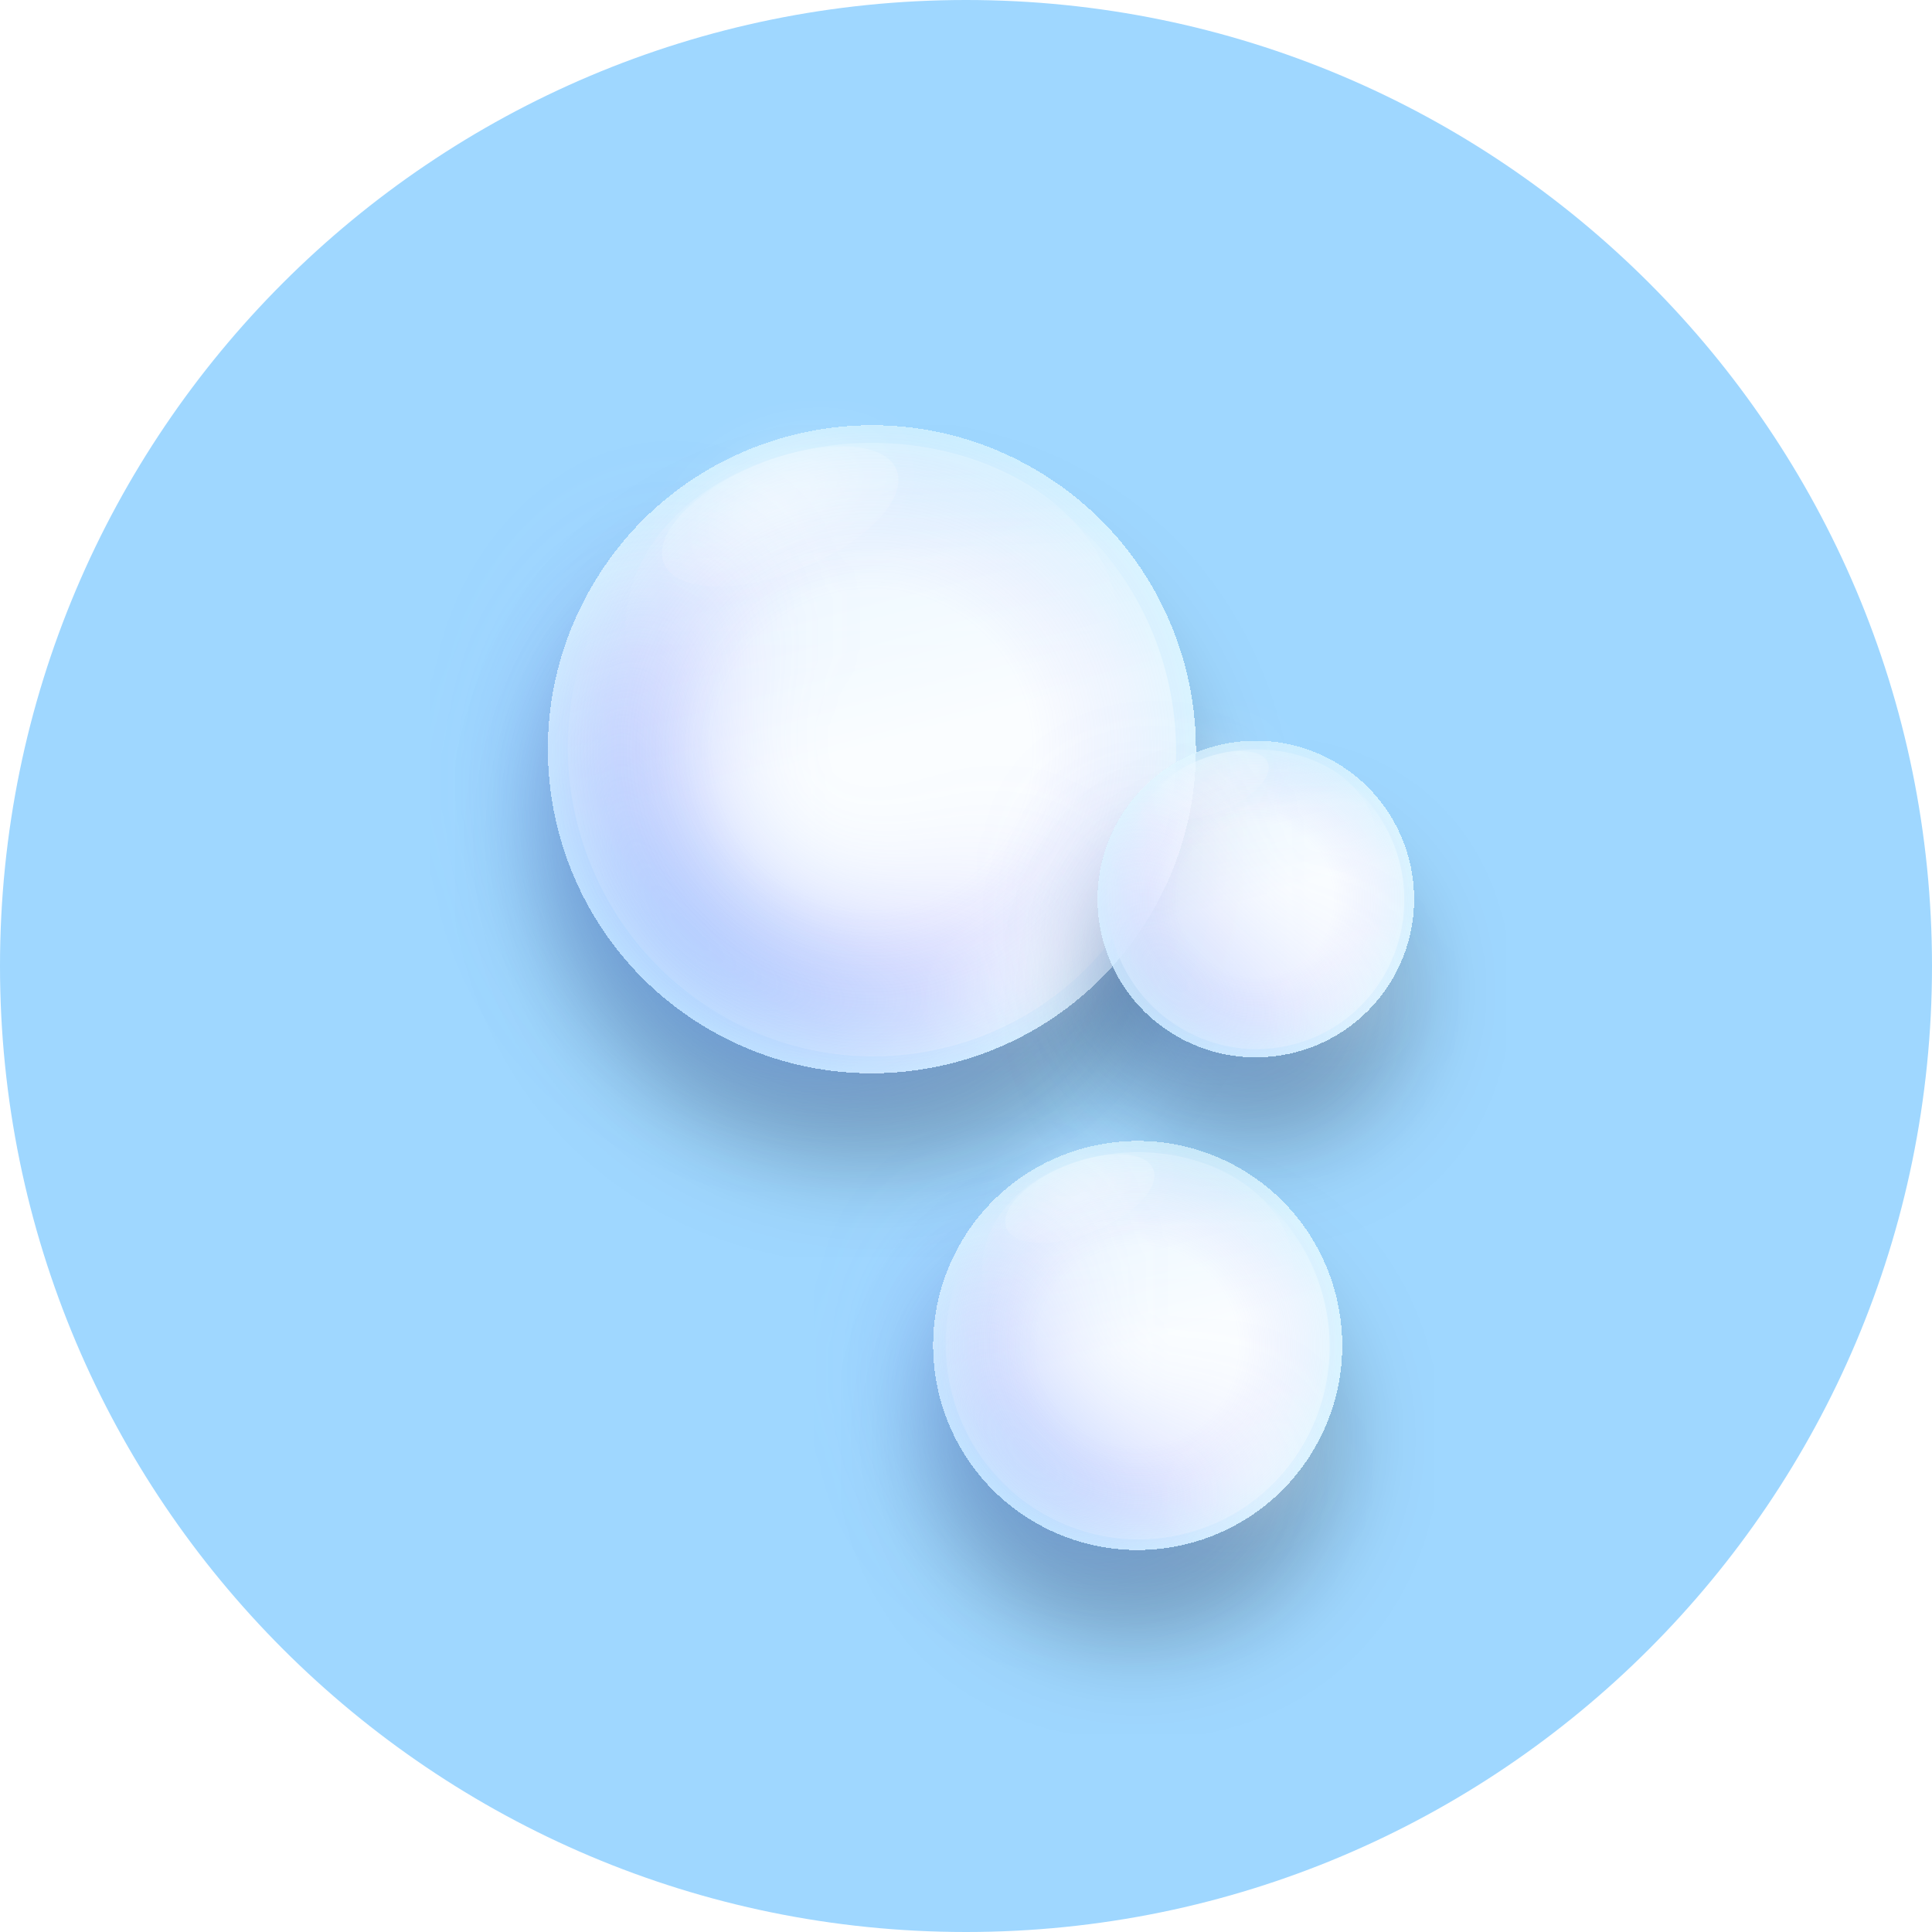
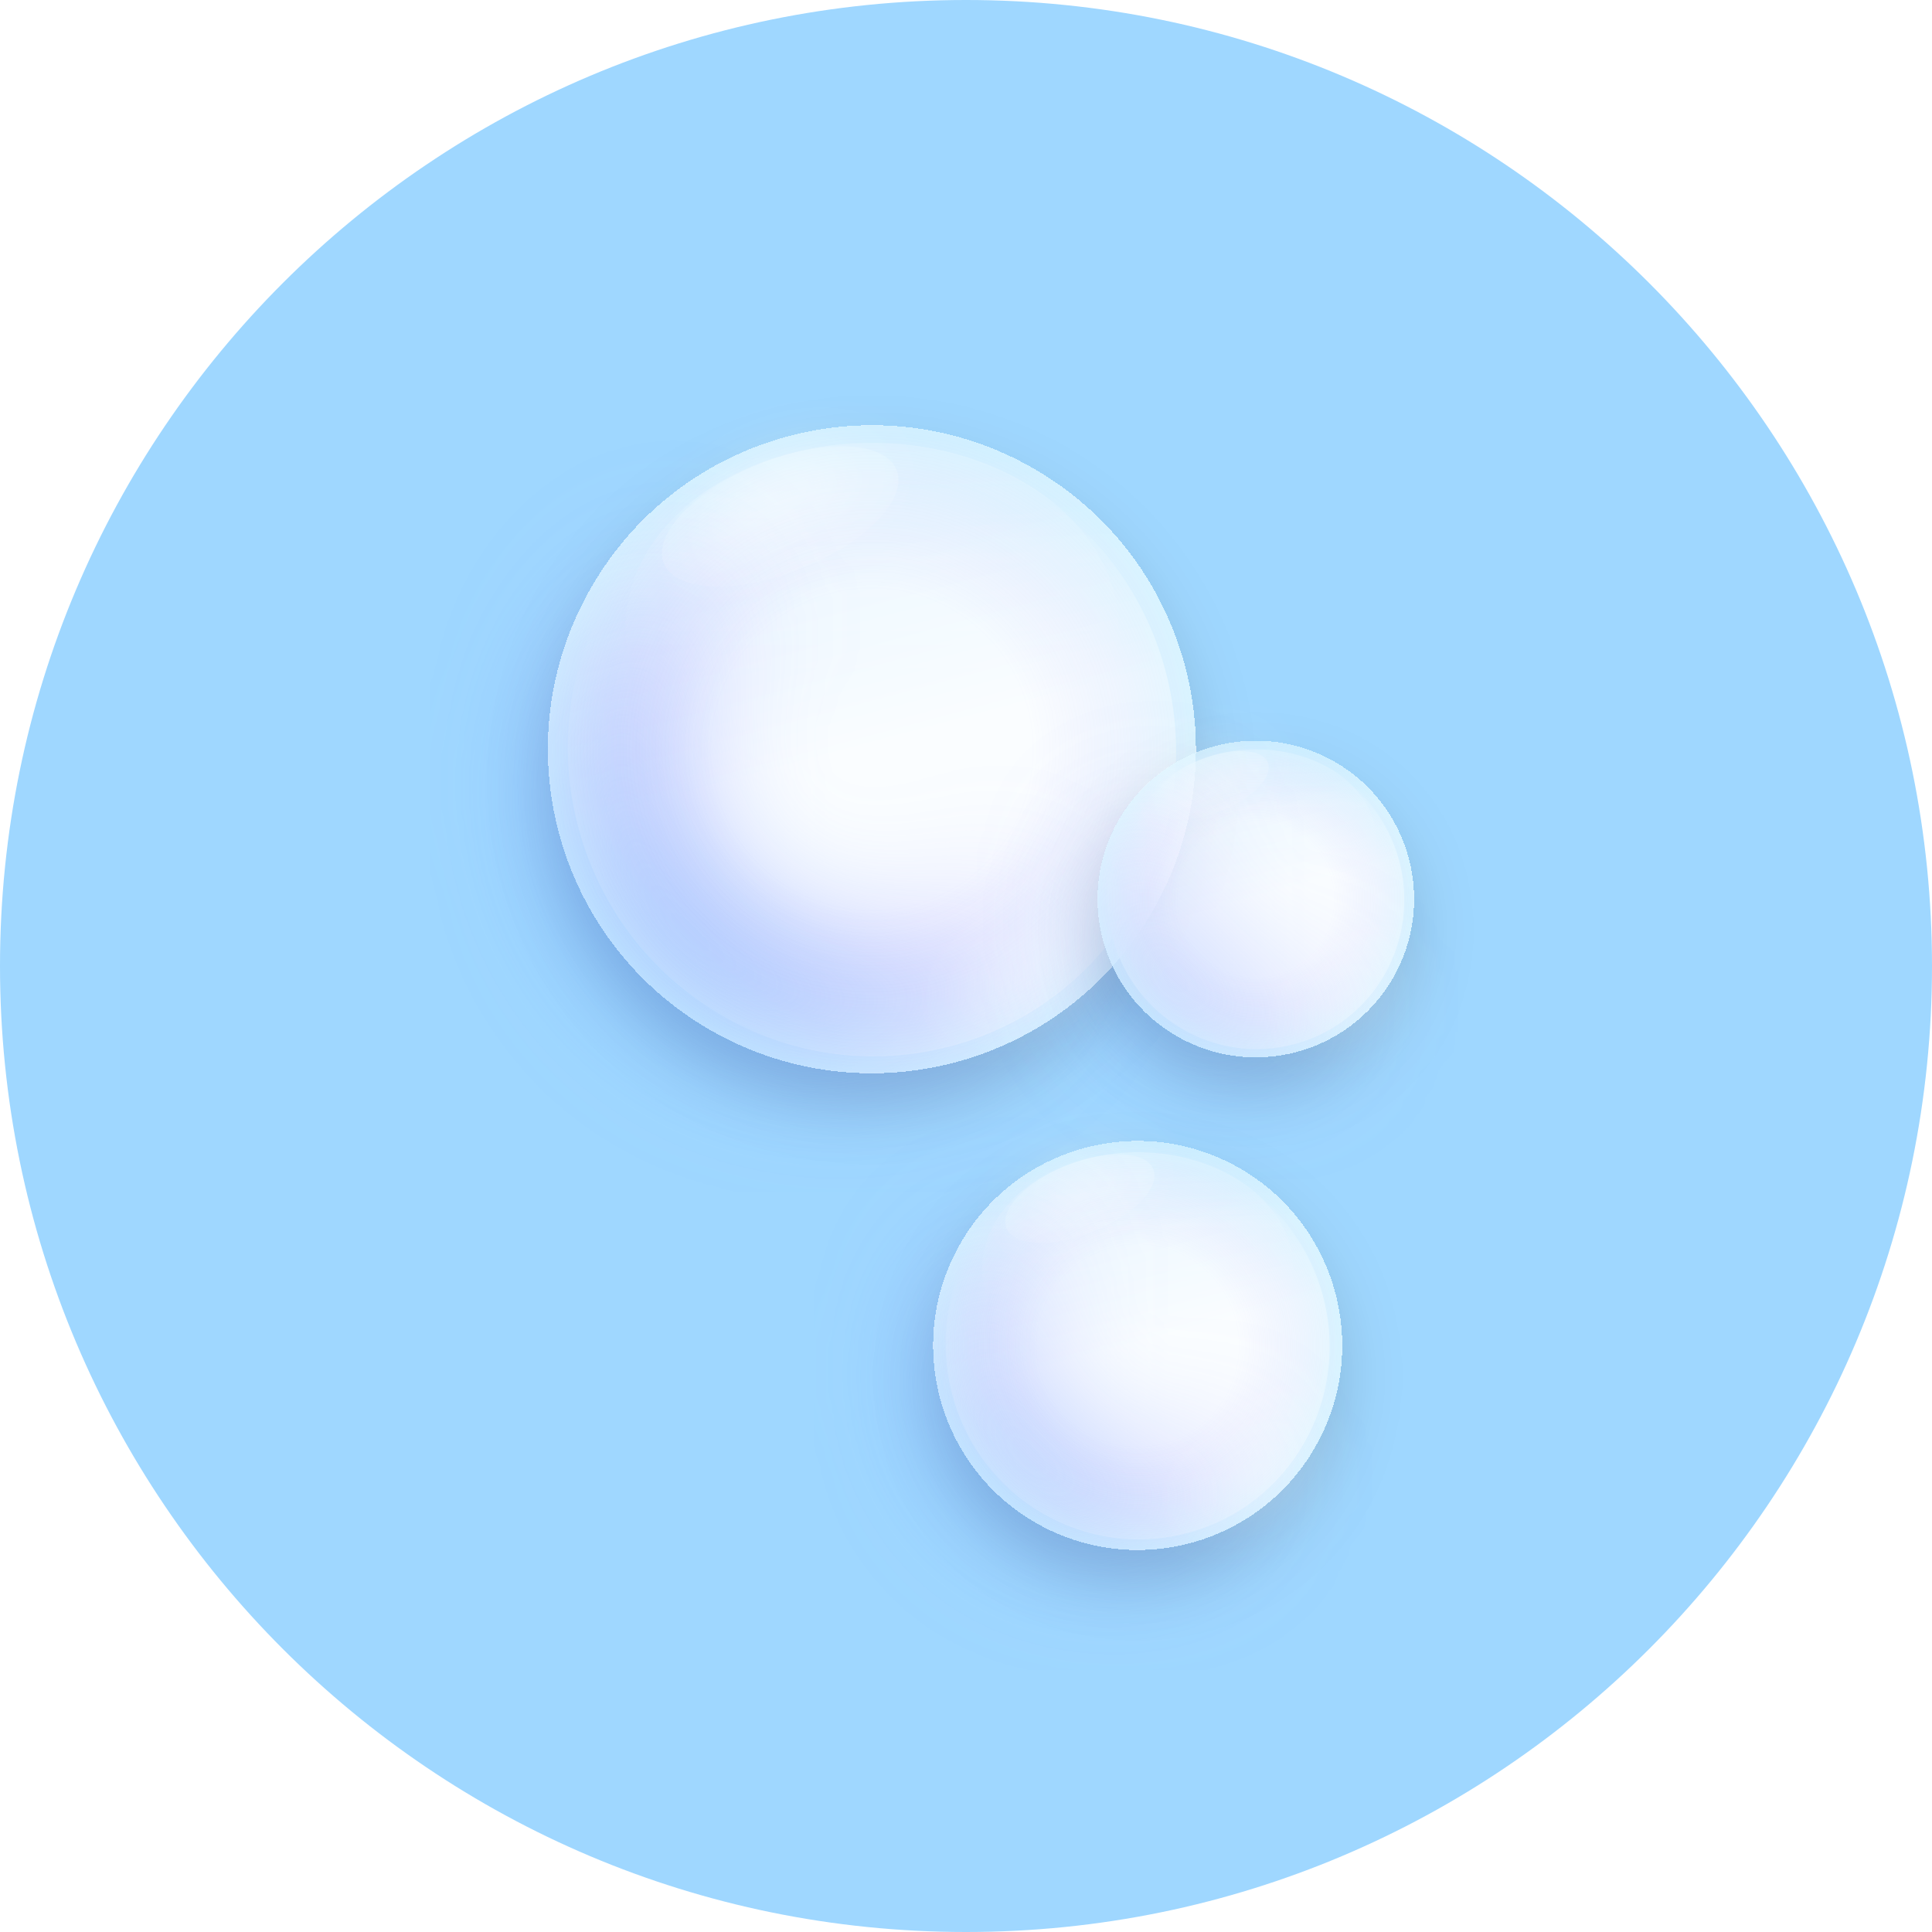
<svg xmlns="http://www.w3.org/2000/svg" width="63" height="63" viewBox="0 0 63 63" fill="none">
  <circle cx="31.5" cy="31.5" r="31.5" fill="#9FD7FF" />
-   <g filter="url(#filter0_d_1328_21317)">
-     <ellipse rx="10.565" ry="10.565" transform="matrix(-0.866032 -0.499988 0.500012 -0.866018 28.4319 24.432)" fill="url(#paint0_linear_1328_21317)" fill-opacity="0.8" shape-rendering="crispEdges" />
-   </g>
-   <ellipse cx="28.432" cy="20.466" rx="8.038" ry="6.021" fill="url(#paint1_linear_1328_21317)" />
-   <ellipse rx="4.088" ry="1.839" transform="matrix(0.928486 -0.371366 0.371387 0.928478 25.4413 16.84)" fill="url(#paint2_linear_1328_21317)" />
-   <ellipse rx="9.909" ry="10.021" transform="matrix(-0.965928 0.258811 -0.258827 -0.965924 28.4326 24.4319)" fill="url(#paint3_linear_1328_21317)" />
-   <g filter="url(#filter1_f_1328_21317)">
-     <path fill-rule="evenodd" clip-rule="evenodd" d="M31.597 21.29C29.498 19.191 26.096 19.191 23.997 21.29C21.898 23.389 21.898 26.791 23.997 28.89C26.096 30.989 29.498 30.989 31.597 28.89C33.696 26.791 33.696 23.389 31.597 21.29ZM34.696 18.191C30.886 14.381 24.708 14.381 20.898 18.191C17.088 22.001 17.088 28.178 20.898 31.988C24.708 35.798 30.886 35.798 34.696 31.988C38.506 28.178 38.506 22.001 34.696 18.191Z" fill="url(#paint4_linear_1328_21317)" />
-   </g>
-   <ellipse cx="28.432" cy="24.432" rx="10.565" ry="10.564" fill="url(#paint5_radial_1328_21317)" fill-opacity="0.2" />
-   <g filter="url(#filter2_f_1328_21317)">
-     <path fill-rule="evenodd" clip-rule="evenodd" d="M29.402 25.516C28.258 26.66 28.258 28.515 29.402 29.66C30.547 30.804 32.402 30.804 33.546 29.66C34.69 28.515 34.69 26.66 33.546 25.516C32.402 24.372 30.547 24.372 29.402 25.516ZM27.713 23.827C25.636 25.904 25.636 29.272 27.713 31.349C29.79 33.426 33.158 33.426 35.235 31.349C37.312 29.272 37.312 25.904 35.235 23.827C33.158 21.75 29.79 21.75 27.713 23.827Z" fill="url(#paint6_linear_1328_21317)" />
-   </g>
-   <g filter="url(#filter3_f_1328_21317)">
-     <path fill-rule="evenodd" clip-rule="evenodd" d="M28.336 22.243C29.642 21.597 30.177 20.014 29.531 18.707C28.885 17.401 27.302 16.866 25.996 17.512C24.689 18.158 24.154 19.741 24.8 21.047C25.447 22.354 27.029 22.889 28.336 22.243ZM29.29 24.171C31.661 22.998 32.633 20.125 31.46 17.754C30.287 15.382 27.414 14.411 25.042 15.583C22.671 16.756 21.699 19.63 22.872 22.001C24.045 24.372 26.918 25.344 29.29 24.171Z" fill="url(#paint7_linear_1328_21317)" />
-   </g>
-   <g filter="url(#filter4_d_1328_21317)">
-     <ellipse rx="5.162" ry="5.162" transform="matrix(-0.866032 -0.499988 0.500012 -0.866018 40.9505 29.3163)" fill="url(#paint8_linear_1328_21317)" fill-opacity="0.8" shape-rendering="crispEdges" />
-   </g>
-   <ellipse cx="40.95" cy="27.379" rx="3.927" ry="2.942" fill="url(#paint9_linear_1328_21317)" />
-   <ellipse rx="1.997" ry="0.899" transform="matrix(0.928486 -0.371366 0.371387 0.928478 39.4889 25.6082)" fill="url(#paint10_linear_1328_21317)" />
-   <ellipse rx="4.841" ry="4.896" transform="matrix(-0.965928 0.258811 -0.258827 -0.965924 40.9489 29.3167)" fill="url(#paint11_linear_1328_21317)" />
-   <g filter="url(#filter5_f_1328_21317)">
-     <path fill-rule="evenodd" clip-rule="evenodd" d="M42.495 27.781C41.47 26.756 39.807 26.756 38.782 27.781C37.757 28.807 37.757 30.469 38.782 31.495C39.807 32.52 41.47 32.52 42.495 31.495C43.521 30.469 43.521 28.807 42.495 27.781ZM44.009 26.267C42.148 24.406 39.13 24.406 37.268 26.267C35.407 28.129 35.407 31.147 37.268 33.008C39.13 34.87 42.148 34.87 44.009 33.008C45.871 31.147 45.871 28.129 44.009 26.267Z" fill="url(#paint12_linear_1328_21317)" />
-   </g>
-   <ellipse cx="40.949" cy="29.316" rx="5.162" ry="5.162" fill="url(#paint13_radial_1328_21317)" fill-opacity="0.2" />
-   <g filter="url(#filter6_f_1328_21317)">
-     <path fill-rule="evenodd" clip-rule="evenodd" d="M41.424 29.847C40.865 30.406 40.865 31.313 41.424 31.872C41.983 32.431 42.889 32.431 43.448 31.872C44.008 31.313 44.008 30.406 43.448 29.847C42.889 29.288 41.983 29.288 41.424 29.847ZM40.599 29.022C39.584 30.037 39.584 31.682 40.599 32.697C41.614 33.712 43.259 33.712 44.274 32.697C45.289 31.682 45.289 30.037 44.274 29.022C43.259 28.007 41.614 28.007 40.599 29.022Z" fill="url(#paint14_linear_1328_21317)" />
-   </g>
-   <g filter="url(#filter7_f_1328_21317)">
-     <path fill-rule="evenodd" clip-rule="evenodd" d="M40.903 28.247C41.541 27.932 41.802 27.158 41.487 26.52C41.171 25.882 40.398 25.62 39.759 25.936C39.121 26.252 38.859 27.025 39.175 27.663C39.491 28.301 40.264 28.563 40.903 28.247ZM41.368 29.19C42.527 28.616 43.002 27.213 42.429 26.054C41.856 24.895 40.452 24.421 39.293 24.994C38.135 25.567 37.66 26.971 38.233 28.129C38.806 29.288 40.21 29.763 41.368 29.19Z" fill="url(#paint15_linear_1328_21317)" />
-   </g>
-   <g filter="url(#filter8_d_1328_21317)">
-     <ellipse rx="6.669" ry="6.669" transform="matrix(-0.866032 -0.499988 0.500012 -0.866018 37.098 43.8745)" fill="url(#paint16_linear_1328_21317)" fill-opacity="0.8" shape-rendering="crispEdges" />
-   </g>
-   <ellipse cx="37.099" cy="41.373" rx="5.074" ry="3.801" fill="url(#paint17_linear_1328_21317)" />
-   <ellipse rx="2.58" ry="1.161" transform="matrix(0.928486 -0.371366 0.371387 0.928478 35.2118 39.0845)" fill="url(#paint18_linear_1328_21317)" />
-   <ellipse rx="6.255" ry="6.326" transform="matrix(-0.965928 0.258811 -0.258827 -0.965924 37.0981 43.8758)" fill="url(#paint19_linear_1328_21317)" />
-   <g filter="url(#filter9_f_1328_21317)">
-     <path fill-rule="evenodd" clip-rule="evenodd" d="M39.096 41.892C37.771 40.567 35.623 40.567 34.298 41.892C32.974 43.217 32.974 45.365 34.298 46.689C35.623 48.014 37.771 48.014 39.096 46.689C40.421 45.365 40.421 43.217 39.096 41.892ZM41.052 39.936C38.647 37.531 34.748 37.531 32.342 39.936C29.937 42.341 29.937 46.24 32.342 48.645C34.748 51.05 38.647 51.05 41.052 48.645C43.457 46.24 43.457 42.341 41.052 39.936Z" fill="url(#paint20_linear_1328_21317)" />
-   </g>
-   <ellipse cx="37.099" cy="43.876" rx="6.669" ry="6.669" fill="url(#paint21_radial_1328_21317)" fill-opacity="0.2" />
-   <g filter="url(#filter10_f_1328_21317)">
-     <path fill-rule="evenodd" clip-rule="evenodd" d="M37.711 44.559C36.989 45.282 36.989 46.453 37.711 47.175C38.434 47.897 39.605 47.897 40.327 47.175C41.049 46.453 41.049 45.282 40.327 44.559C39.605 43.837 38.434 43.837 37.711 44.559ZM36.645 43.493C35.334 44.804 35.334 46.93 36.645 48.241C37.956 49.552 40.082 49.552 41.393 48.241C42.705 46.93 42.705 44.804 41.393 43.493C40.082 42.182 37.956 42.182 36.645 43.493Z" fill="url(#paint22_linear_1328_21317)" />
-   </g>
-   <g filter="url(#filter11_f_1328_21317)">
-     <path fill-rule="evenodd" clip-rule="evenodd" d="M37.038 42.494C37.862 42.086 38.2 41.087 37.792 40.262C37.385 39.438 36.386 39.1 35.561 39.508C34.736 39.916 34.398 40.915 34.806 41.739C35.214 42.564 36.213 42.902 37.038 42.494ZM37.64 43.711C39.137 42.971 39.75 41.157 39.01 39.66C38.27 38.163 36.456 37.55 34.959 38.29C33.462 39.031 32.848 40.844 33.589 42.341C34.329 43.838 36.143 44.452 37.64 43.711Z" fill="url(#paint23_linear_1328_21317)" />
+   <g filter="url(#filter0_d_1705_19246)">
+     <ellipse rx="10.565" ry="10.565" transform="matrix(-0.866032 -0.499988 0.500012 -0.866018 28.4319 24.432)" fill="url(#paint0_linear_1705_19246)" fill-opacity="0.8" shape-rendering="crispEdges" />
+   </g>
+   <ellipse cx="28.432" cy="20.466" rx="8.038" ry="6.021" fill="url(#paint1_linear_1705_19246)" />
+   <ellipse rx="4.088" ry="1.839" transform="matrix(0.928486 -0.371366 0.371387 0.928478 25.4413 16.8419)" fill="url(#paint2_linear_1705_19246)" />
+   <ellipse rx="9.909" ry="10.021" transform="matrix(-0.965928 0.258811 -0.258827 -0.965924 28.4326 24.4319)" fill="url(#paint3_linear_1705_19246)" />
+   <g filter="url(#filter1_f_1705_19246)">
+     <path fill-rule="evenodd" clip-rule="evenodd" d="M31.597 21.29C29.498 19.191 26.096 19.191 23.997 21.29C21.898 23.389 21.898 26.791 23.997 28.89C26.096 30.989 29.498 30.989 31.597 28.89C33.696 26.791 33.696 23.389 31.597 21.29ZM34.696 18.191C30.886 14.381 24.708 14.381 20.898 18.191C17.088 22.001 17.088 28.178 20.898 31.988C24.708 35.798 30.886 35.798 34.696 31.988C38.506 28.178 38.506 22.001 34.696 18.191Z" fill="url(#paint4_linear_1705_19246)" />
+   </g>
+   <ellipse cx="28.432" cy="24.432" rx="10.565" ry="10.564" fill="url(#paint5_radial_1705_19246)" fill-opacity="0.2" />
+   <g filter="url(#filter2_f_1705_19246)">
+     <path fill-rule="evenodd" clip-rule="evenodd" d="M29.402 25.518C28.258 26.662 28.258 28.517 29.402 29.662C30.547 30.806 32.402 30.806 33.546 29.662C34.69 28.517 34.69 26.662 33.546 25.518C32.402 24.374 30.547 24.374 29.402 25.518ZM27.713 23.829C25.636 25.906 25.636 29.274 27.713 31.351C29.79 33.428 33.158 33.428 35.235 31.351C37.312 29.274 37.312 25.906 35.235 23.829C33.158 21.752 29.79 21.752 27.713 23.829Z" fill="url(#paint6_linear_1705_19246)" />
+   </g>
+   <g filter="url(#filter3_f_1705_19246)">
+     <path fill-rule="evenodd" clip-rule="evenodd" d="M28.336 22.243C29.642 21.597 30.177 20.014 29.531 18.707C28.885 17.401 27.302 16.866 25.996 17.512C24.689 18.158 24.154 19.741 24.8 21.047C25.447 22.354 27.029 22.889 28.336 22.243ZM29.29 24.171C31.661 22.998 32.633 20.125 31.46 17.754C30.287 15.382 27.414 14.411 25.042 15.583C22.671 16.756 21.699 19.63 22.872 22.001C24.045 24.372 26.918 25.344 29.29 24.171Z" fill="url(#paint7_linear_1705_19246)" />
+   </g>
+   <g filter="url(#filter4_d_1705_19246)">
+     <ellipse rx="5.162" ry="5.162" transform="matrix(-0.866032 -0.499988 0.500012 -0.866018 40.9505 29.3163)" fill="url(#paint8_linear_1705_19246)" fill-opacity="0.8" shape-rendering="crispEdges" />
+   </g>
+   <ellipse cx="40.95" cy="27.379" rx="3.927" ry="2.942" fill="url(#paint9_linear_1705_19246)" />
+   <ellipse rx="1.997" ry="0.899" transform="matrix(0.928486 -0.371366 0.371387 0.928478 39.4889 25.6082)" fill="url(#paint10_linear_1705_19246)" />
+   <ellipse rx="4.841" ry="4.896" transform="matrix(-0.965928 0.258811 -0.258827 -0.965924 40.9489 29.3167)" fill="url(#paint11_linear_1705_19246)" />
+   <g filter="url(#filter5_f_1705_19246)">
+     <path fill-rule="evenodd" clip-rule="evenodd" d="M42.495 27.781C41.47 26.756 39.807 26.756 38.782 27.781C37.757 28.807 37.757 30.469 38.782 31.495C39.807 32.52 41.47 32.52 42.495 31.495C43.521 30.469 43.521 28.807 42.495 27.781ZM44.009 26.267C42.148 24.406 39.13 24.406 37.268 26.267C35.407 28.129 35.407 31.147 37.268 33.008C39.13 34.87 42.148 34.87 44.009 33.008C45.871 31.147 45.871 28.129 44.009 26.267Z" fill="url(#paint12_linear_1705_19246)" />
+   </g>
+   <ellipse cx="40.949" cy="29.318" rx="5.162" ry="5.162" fill="url(#paint13_radial_1705_19246)" fill-opacity="0.2" />
+   <g filter="url(#filter6_f_1705_19246)">
+     <path fill-rule="evenodd" clip-rule="evenodd" d="M41.424 29.847C40.865 30.406 40.865 31.313 41.424 31.872C41.983 32.431 42.889 32.431 43.448 31.872C44.008 31.313 44.008 30.406 43.448 29.847C42.889 29.288 41.983 29.288 41.424 29.847ZM40.599 29.022C39.584 30.037 39.584 31.682 40.599 32.697C41.614 33.712 43.259 33.712 44.274 32.697C45.289 31.682 45.289 30.037 44.274 29.022C43.259 28.007 41.614 28.007 40.599 29.022Z" fill="url(#paint14_linear_1705_19246)" />
+   </g>
+   <g filter="url(#filter7_f_1705_19246)">
+     <path fill-rule="evenodd" clip-rule="evenodd" d="M40.903 28.247C41.541 27.932 41.802 27.158 41.487 26.52C41.171 25.882 40.398 25.62 39.759 25.936C39.121 26.252 38.859 27.025 39.175 27.663C39.491 28.301 40.264 28.563 40.903 28.247ZM41.368 29.19C42.527 28.616 43.002 27.213 42.429 26.054C41.856 24.895 40.452 24.421 39.293 24.994C38.135 25.567 37.66 26.971 38.233 28.129C38.806 29.288 40.21 29.763 41.368 29.19Z" fill="url(#paint15_linear_1705_19246)" />
+   </g>
+   <g filter="url(#filter8_d_1705_19246)">
+     <ellipse rx="6.669" ry="6.669" transform="matrix(-0.866032 -0.499988 0.500012 -0.866018 37.098 43.8745)" fill="url(#paint16_linear_1705_19246)" fill-opacity="0.8" shape-rendering="crispEdges" />
+   </g>
+   <ellipse cx="37.099" cy="41.375" rx="5.074" ry="3.801" fill="url(#paint17_linear_1705_19246)" />
+   <ellipse rx="2.58" ry="1.161" transform="matrix(0.928486 -0.371366 0.371387 0.928478 35.2118 39.0845)" fill="url(#paint18_linear_1705_19246)" />
+   <ellipse rx="6.255" ry="6.326" transform="matrix(-0.965928 0.258811 -0.258827 -0.965924 37.0981 43.8758)" fill="url(#paint19_linear_1705_19246)" />
+   <g filter="url(#filter9_f_1705_19246)">
+     <path fill-rule="evenodd" clip-rule="evenodd" d="M39.096 41.892C37.771 40.567 35.623 40.567 34.298 41.892C32.974 43.217 32.974 45.365 34.298 46.689C35.623 48.014 37.771 48.014 39.096 46.689C40.421 45.365 40.421 43.217 39.096 41.892ZM41.052 39.936C38.647 37.531 34.748 37.531 32.342 39.936C29.937 42.341 29.937 46.24 32.342 48.645C34.748 51.05 38.647 51.05 41.052 48.645C43.457 46.24 43.457 42.341 41.052 39.936Z" fill="url(#paint20_linear_1705_19246)" />
+   </g>
+   <ellipse cx="37.099" cy="43.876" rx="6.669" ry="6.669" fill="url(#paint21_radial_1705_19246)" fill-opacity="0.2" />
+   <g filter="url(#filter10_f_1705_19246)">
+     <path fill-rule="evenodd" clip-rule="evenodd" d="M37.711 44.559C36.989 45.282 36.989 46.453 37.711 47.175C38.434 47.897 39.605 47.897 40.327 47.175C41.049 46.453 41.049 45.282 40.327 44.559C39.605 43.837 38.434 43.837 37.711 44.559ZM36.645 43.493C35.334 44.804 35.334 46.93 36.645 48.241C37.956 49.552 40.082 49.552 41.393 48.241C42.705 46.93 42.705 44.804 41.393 43.493C40.082 42.182 37.956 42.182 36.645 43.493Z" fill="url(#paint22_linear_1705_19246)" />
+   </g>
+   <g filter="url(#filter11_f_1705_19246)">
+     <path fill-rule="evenodd" clip-rule="evenodd" d="M37.038 42.496C37.862 42.088 38.2 41.089 37.792 40.264C37.385 39.44 36.386 39.102 35.561 39.51C34.736 39.917 34.398 40.917 34.806 41.741C35.214 42.566 36.213 42.904 37.038 42.496ZM37.64 43.713C39.137 42.973 39.75 41.159 39.01 39.662C38.27 38.165 36.456 37.552 34.959 38.292C33.462 39.033 32.848 40.846 33.589 42.343C34.329 43.84 36.143 44.454 37.64 43.713Z" fill="url(#paint23_linear_1705_19246)" />
  </g>
  <defs>
-     <filter id="filter0_d_1328_21317" x="14.865" y="13.865" width="27.133" height="27.133" filterUnits="userSpaceOnUse" color-interpolation-filters="sRGB">
+     <filter id="filter0_d_1705_19246" x="15.865" y="12.867" width="25.133" height="25.133" filterUnits="userSpaceOnUse" color-interpolation-filters="sRGB">
      <feFlood flood-opacity="0" result="BackgroundImageFix" />
      <feColorMatrix in="SourceAlpha" type="matrix" values="0 0 0 0 0 0 0 0 0 0 0 0 0 0 0 0 0 0 127 0" result="hardAlpha" />
-       <feOffset dy="3" />
-       <feGaussianBlur stdDeviation="1.5" />
+       <feOffset dy="1" />
+       <feGaussianBlur stdDeviation="1" />
      <feComposite in2="hardAlpha" operator="out" />
-       <feColorMatrix type="matrix" values="0 0 0 0 0 0 0 0 0 0 0 0 0 0 0 0 0 0 0.25 0" />
-       <feBlend mode="normal" in2="BackgroundImageFix" result="effect1_dropShadow_1328_21317" />
-       <feBlend mode="normal" in="SourceGraphic" in2="effect1_dropShadow_1328_21317" result="shape" />
-     </filter>
-     <filter id="filter1_f_1328_21317" x="14.041" y="11.334" width="27.512" height="27.512" filterUnits="userSpaceOnUse" color-interpolation-filters="sRGB">
-       <feFlood flood-opacity="0" result="BackgroundImageFix" />
-       <feBlend mode="normal" in="SourceGraphic" in2="BackgroundImageFix" result="shape" />
-       <feGaussianBlur stdDeviation="2" result="effect1_foregroundBlur_1328_21317" />
-     </filter>
-     <filter id="filter2_f_1328_21317" x="24.154" y="20.27" width="14.639" height="14.637" filterUnits="userSpaceOnUse" color-interpolation-filters="sRGB">
-       <feFlood flood-opacity="0" result="BackgroundImageFix" />
-       <feBlend mode="normal" in="SourceGraphic" in2="BackgroundImageFix" result="shape" />
-       <feGaussianBlur stdDeviation="1" result="effect1_foregroundBlur_1328_21317" />
-     </filter>
-     <filter id="filter3_f_1328_21317" x="20.375" y="13.086" width="13.582" height="13.582" filterUnits="userSpaceOnUse" color-interpolation-filters="sRGB">
-       <feFlood flood-opacity="0" result="BackgroundImageFix" />
-       <feBlend mode="normal" in="SourceGraphic" in2="BackgroundImageFix" result="shape" />
-       <feGaussianBlur stdDeviation="1" result="effect1_foregroundBlur_1328_21317" />
-     </filter>
-     <filter id="filter4_d_1328_21317" x="32.787" y="24.154" width="16.326" height="16.324" filterUnits="userSpaceOnUse" color-interpolation-filters="sRGB">
+       <feColorMatrix type="matrix" values="0 0 0 0 0 0 0 0 0 0 0 0 0 0 0 0 0 0 0.15 0" />
+       <feBlend mode="normal" in2="BackgroundImageFix" result="effect1_dropShadow_1705_19246" />
+       <feBlend mode="normal" in="SourceGraphic" in2="effect1_dropShadow_1705_19246" result="shape" />
+     </filter>
+     <filter id="filter1_f_1705_19246" x="14.041" y="11.332" width="27.512" height="27.512" filterUnits="userSpaceOnUse" color-interpolation-filters="sRGB">
+       <feFlood flood-opacity="0" result="BackgroundImageFix" />
+       <feBlend mode="normal" in="SourceGraphic" in2="BackgroundImageFix" result="shape" />
+       <feGaussianBlur stdDeviation="2" result="effect1_foregroundBlur_1705_19246" />
+     </filter>
+     <filter id="filter2_f_1705_19246" x="24.154" y="20.27" width="14.639" height="14.641" filterUnits="userSpaceOnUse" color-interpolation-filters="sRGB">
+       <feFlood flood-opacity="0" result="BackgroundImageFix" />
+       <feBlend mode="normal" in="SourceGraphic" in2="BackgroundImageFix" result="shape" />
+       <feGaussianBlur stdDeviation="1" result="effect1_foregroundBlur_1705_19246" />
+     </filter>
+     <filter id="filter3_f_1705_19246" x="20.375" y="13.086" width="13.582" height="13.582" filterUnits="userSpaceOnUse" color-interpolation-filters="sRGB">
+       <feFlood flood-opacity="0" result="BackgroundImageFix" />
+       <feBlend mode="normal" in="SourceGraphic" in2="BackgroundImageFix" result="shape" />
+       <feGaussianBlur stdDeviation="1" result="effect1_foregroundBlur_1705_19246" />
+     </filter>
+     <filter id="filter4_d_1705_19246" x="33.787" y="23.152" width="14.326" height="14.328" filterUnits="userSpaceOnUse" color-interpolation-filters="sRGB">
      <feFlood flood-opacity="0" result="BackgroundImageFix" />
      <feColorMatrix in="SourceAlpha" type="matrix" values="0 0 0 0 0 0 0 0 0 0 0 0 0 0 0 0 0 0 127 0" result="hardAlpha" />
-       <feOffset dy="3" />
-       <feGaussianBlur stdDeviation="1.5" />
+       <feOffset dy="1" />
+       <feGaussianBlur stdDeviation="1" />
      <feComposite in2="hardAlpha" operator="out" />
-       <feColorMatrix type="matrix" values="0 0 0 0 0 0 0 0 0 0 0 0 0 0 0 0 0 0 0.25 0" />
-       <feBlend mode="normal" in2="BackgroundImageFix" result="effect1_dropShadow_1328_21317" />
-       <feBlend mode="normal" in="SourceGraphic" in2="effect1_dropShadow_1328_21317" result="shape" />
-     </filter>
-     <filter id="filter5_f_1328_21317" x="31.871" y="20.871" width="17.535" height="17.533" filterUnits="userSpaceOnUse" color-interpolation-filters="sRGB">
-       <feFlood flood-opacity="0" result="BackgroundImageFix" />
-       <feBlend mode="normal" in="SourceGraphic" in2="BackgroundImageFix" result="shape" />
-       <feGaussianBlur stdDeviation="2" result="effect1_foregroundBlur_1328_21317" />
-     </filter>
-     <filter id="filter6_f_1328_21317" x="37.838" y="26.262" width="9.197" height="9.195" filterUnits="userSpaceOnUse" color-interpolation-filters="sRGB">
-       <feFlood flood-opacity="0" result="BackgroundImageFix" />
-       <feBlend mode="normal" in="SourceGraphic" in2="BackgroundImageFix" result="shape" />
-       <feGaussianBlur stdDeviation="1" result="effect1_foregroundBlur_1328_21317" />
-     </filter>
-     <filter id="filter7_f_1328_21317" x="35.99" y="22.75" width="8.682" height="8.684" filterUnits="userSpaceOnUse" color-interpolation-filters="sRGB">
-       <feFlood flood-opacity="0" result="BackgroundImageFix" />
-       <feBlend mode="normal" in="SourceGraphic" in2="BackgroundImageFix" result="shape" />
-       <feGaussianBlur stdDeviation="1" result="effect1_foregroundBlur_1328_21317" />
-     </filter>
-     <filter id="filter8_d_1328_21317" x="27.428" y="37.205" width="19.34" height="19.34" filterUnits="userSpaceOnUse" color-interpolation-filters="sRGB">
+       <feColorMatrix type="matrix" values="0 0 0 0 0 0 0 0 0 0 0 0 0 0 0 0 0 0 0.15 0" />
+       <feBlend mode="normal" in2="BackgroundImageFix" result="effect1_dropShadow_1705_19246" />
+       <feBlend mode="normal" in="SourceGraphic" in2="effect1_dropShadow_1705_19246" result="shape" />
+     </filter>
+     <filter id="filter5_f_1705_19246" x="31.871" y="20.871" width="17.535" height="17.535" filterUnits="userSpaceOnUse" color-interpolation-filters="sRGB">
+       <feFlood flood-opacity="0" result="BackgroundImageFix" />
+       <feBlend mode="normal" in="SourceGraphic" in2="BackgroundImageFix" result="shape" />
+       <feGaussianBlur stdDeviation="2" result="effect1_foregroundBlur_1705_19246" />
+     </filter>
+     <filter id="filter6_f_1705_19246" x="37.838" y="26.262" width="9.197" height="9.195" filterUnits="userSpaceOnUse" color-interpolation-filters="sRGB">
+       <feFlood flood-opacity="0" result="BackgroundImageFix" />
+       <feBlend mode="normal" in="SourceGraphic" in2="BackgroundImageFix" result="shape" />
+       <feGaussianBlur stdDeviation="1" result="effect1_foregroundBlur_1705_19246" />
+     </filter>
+     <filter id="filter7_f_1705_19246" x="35.99" y="22.75" width="8.682" height="8.684" filterUnits="userSpaceOnUse" color-interpolation-filters="sRGB">
+       <feFlood flood-opacity="0" result="BackgroundImageFix" />
+       <feBlend mode="normal" in="SourceGraphic" in2="BackgroundImageFix" result="shape" />
+       <feGaussianBlur stdDeviation="1" result="effect1_foregroundBlur_1705_19246" />
+     </filter>
+     <filter id="filter8_d_1705_19246" x="28.428" y="36.203" width="17.34" height="17.34" filterUnits="userSpaceOnUse" color-interpolation-filters="sRGB">
      <feFlood flood-opacity="0" result="BackgroundImageFix" />
      <feColorMatrix in="SourceAlpha" type="matrix" values="0 0 0 0 0 0 0 0 0 0 0 0 0 0 0 0 0 0 127 0" result="hardAlpha" />
-       <feOffset dy="3" />
-       <feGaussianBlur stdDeviation="1.5" />
+       <feOffset dy="1" />
+       <feGaussianBlur stdDeviation="1" />
      <feComposite in2="hardAlpha" operator="out" />
-       <feColorMatrix type="matrix" values="0 0 0 0 0 0 0 0 0 0 0 0 0 0 0 0 0 0 0.25 0" />
-       <feBlend mode="normal" in2="BackgroundImageFix" result="effect1_dropShadow_1328_21317" />
-       <feBlend mode="normal" in="SourceGraphic" in2="effect1_dropShadow_1328_21317" result="shape" />
-     </filter>
-     <filter id="filter9_f_1328_21317" x="26.539" y="34.133" width="20.316" height="20.316" filterUnits="userSpaceOnUse" color-interpolation-filters="sRGB">
-       <feFlood flood-opacity="0" result="BackgroundImageFix" />
-       <feBlend mode="normal" in="SourceGraphic" in2="BackgroundImageFix" result="shape" />
-       <feGaussianBlur stdDeviation="2" result="effect1_foregroundBlur_1328_21317" />
-     </filter>
-     <filter id="filter10_f_1328_21317" x="33.662" y="40.51" width="10.715" height="10.715" filterUnits="userSpaceOnUse" color-interpolation-filters="sRGB">
-       <feFlood flood-opacity="0" result="BackgroundImageFix" />
-       <feBlend mode="normal" in="SourceGraphic" in2="BackgroundImageFix" result="shape" />
-       <feGaussianBlur stdDeviation="1" result="effect1_foregroundBlur_1328_21317" />
-     </filter>
-     <filter id="filter11_f_1328_21317" x="31.275" y="35.977" width="10.049" height="10.049" filterUnits="userSpaceOnUse" color-interpolation-filters="sRGB">
-       <feFlood flood-opacity="0" result="BackgroundImageFix" />
-       <feBlend mode="normal" in="SourceGraphic" in2="BackgroundImageFix" result="shape" />
-       <feGaussianBlur stdDeviation="1" result="effect1_foregroundBlur_1328_21317" />
-     </filter>
-     <linearGradient id="paint0_linear_1328_21317" x1="4.847" y1="1.559" x2="16.23" y2="19.442" gradientUnits="userSpaceOnUse">
+       <feColorMatrix type="matrix" values="0 0 0 0 0 0 0 0 0 0 0 0 0 0 0 0 0 0 0.15 0" />
+       <feBlend mode="normal" in2="BackgroundImageFix" result="effect1_dropShadow_1705_19246" />
+       <feBlend mode="normal" in="SourceGraphic" in2="effect1_dropShadow_1705_19246" result="shape" />
+     </filter>
+     <filter id="filter9_f_1705_19246" x="26.539" y="34.133" width="20.316" height="20.316" filterUnits="userSpaceOnUse" color-interpolation-filters="sRGB">
+       <feFlood flood-opacity="0" result="BackgroundImageFix" />
+       <feBlend mode="normal" in="SourceGraphic" in2="BackgroundImageFix" result="shape" />
+       <feGaussianBlur stdDeviation="2" result="effect1_foregroundBlur_1705_19246" />
+     </filter>
+     <filter id="filter10_f_1705_19246" x="33.662" y="40.508" width="10.715" height="10.719" filterUnits="userSpaceOnUse" color-interpolation-filters="sRGB">
+       <feFlood flood-opacity="0" result="BackgroundImageFix" />
+       <feBlend mode="normal" in="SourceGraphic" in2="BackgroundImageFix" result="shape" />
+       <feGaussianBlur stdDeviation="1" result="effect1_foregroundBlur_1705_19246" />
+     </filter>
+     <filter id="filter11_f_1705_19246" x="31.275" y="35.977" width="10.049" height="10.051" filterUnits="userSpaceOnUse" color-interpolation-filters="sRGB">
+       <feFlood flood-opacity="0" result="BackgroundImageFix" />
+       <feBlend mode="normal" in="SourceGraphic" in2="BackgroundImageFix" result="shape" />
+       <feGaussianBlur stdDeviation="1" result="effect1_foregroundBlur_1705_19246" />
+     </filter>
+     <linearGradient id="paint0_linear_1705_19246" x1="4.847" y1="1.559" x2="16.23" y2="19.442" gradientUnits="userSpaceOnUse">
      <stop offset="0.105" stop-color="white" />
-       <stop offset="1" stop-color="white" stop-opacity="0" />
-     </linearGradient>
-     <linearGradient id="paint1_linear_1328_21317" x1="28.432" y1="14.445" x2="28.432" y2="26.488" gradientUnits="userSpaceOnUse">
-       <stop stop-color="white" stop-opacity="0.36" />
-       <stop offset="0.656" stop-color="white" stop-opacity="0" />
-     </linearGradient>
-     <linearGradient id="paint2_linear_1328_21317" x1="4.088" y1="0" x2="4.088" y2="3.678" gradientUnits="userSpaceOnUse">
-       <stop stop-color="white" stop-opacity="0.36" />
-       <stop offset="0.656" stop-color="white" stop-opacity="0" />
-     </linearGradient>
-     <linearGradient id="paint3_linear_1328_21317" x1="9.909" y1="0" x2="9.909" y2="20.042" gradientUnits="userSpaceOnUse">
+       <stop offset="1" stop-color="white" stop-opacity="0.4" />
+     </linearGradient>
+     <linearGradient id="paint1_linear_1705_19246" x1="28.432" y1="14.445" x2="28.432" y2="26.488" gradientUnits="userSpaceOnUse">
+       <stop stop-color="white" stop-opacity="0.36" />
+       <stop offset="0.656" stop-color="white" stop-opacity="0" />
+     </linearGradient>
+     <linearGradient id="paint2_linear_1705_19246" x1="4.088" y1="0" x2="4.088" y2="3.678" gradientUnits="userSpaceOnUse">
+       <stop stop-color="white" stop-opacity="0.36" />
+       <stop offset="0.656" stop-color="white" stop-opacity="0" />
+     </linearGradient>
+     <linearGradient id="paint3_linear_1705_19246" x1="9.909" y1="0" x2="9.909" y2="20.042" gradientUnits="userSpaceOnUse">
      <stop stop-color="white" stop-opacity="0.74" />
      <stop offset="0.318" stop-color="white" stop-opacity="0" />
    </linearGradient>
-     <linearGradient id="paint4_linear_1328_21317" x1="20.898" y1="31.988" x2="34.695" y2="18.191" gradientUnits="userSpaceOnUse">
+     <linearGradient id="paint4_linear_1705_19246" x1="20.898" y1="31.988" x2="34.695" y2="18.191" gradientUnits="userSpaceOnUse">
      <stop stop-color="#5599FF" stop-opacity="0.64" />
      <stop offset="0.621" stop-color="#9069FF" stop-opacity="0" />
    </linearGradient>
-     <radialGradient id="paint5_radial_1328_21317" cx="0" cy="0" r="1" gradientUnits="userSpaceOnUse" gradientTransform="translate(28.432 24.4316) rotate(90) scale(10.5644 10.5648)">
+     <radialGradient id="paint5_radial_1705_19246" cx="0" cy="0" r="1" gradientUnits="userSpaceOnUse" gradientTransform="translate(28.432 24.4316) rotate(90) scale(10.5644 10.5648)">
      <stop offset="0.49" stop-color="#9585F8" stop-opacity="0" />
      <stop offset="1" stop-color="#89E3FF" />
    </radialGradient>
-     <linearGradient id="paint6_linear_1328_21317" x1="35.235" y1="31.349" x2="27.713" y2="23.827" gradientUnits="userSpaceOnUse">
-       <stop stop-color="white" />
-       <stop offset="0.208" stop-color="white" stop-opacity="0" />
-     </linearGradient>
-     <linearGradient id="paint7_linear_1328_21317" x1="25.042" y1="15.583" x2="29.289" y2="24.171" gradientUnits="userSpaceOnUse">
-       <stop stop-color="white" />
-       <stop offset="0.208" stop-color="white" stop-opacity="0" />
-     </linearGradient>
-     <linearGradient id="paint8_linear_1328_21317" x1="2.368" y1="0.762" x2="7.93" y2="9.499" gradientUnits="userSpaceOnUse">
+     <linearGradient id="paint6_linear_1705_19246" x1="35.235" y1="31.351" x2="27.713" y2="23.829" gradientUnits="userSpaceOnUse">
+       <stop stop-color="white" />
+       <stop offset="0.208" stop-color="white" stop-opacity="0" />
+     </linearGradient>
+     <linearGradient id="paint7_linear_1705_19246" x1="25.042" y1="15.583" x2="29.289" y2="24.171" gradientUnits="userSpaceOnUse">
+       <stop stop-color="white" />
+       <stop offset="0.208" stop-color="white" stop-opacity="0" />
+     </linearGradient>
+     <linearGradient id="paint8_linear_1705_19246" x1="2.368" y1="0.762" x2="7.93" y2="9.499" gradientUnits="userSpaceOnUse">
      <stop offset="0.105" stop-color="white" />
      <stop offset="1" stop-color="white" stop-opacity="0" />
    </linearGradient>
-     <linearGradient id="paint9_linear_1328_21317" x1="40.95" y1="24.438" x2="40.95" y2="30.321" gradientUnits="userSpaceOnUse">
-       <stop stop-color="white" stop-opacity="0.36" />
-       <stop offset="0.656" stop-color="white" stop-opacity="0" />
-     </linearGradient>
-     <linearGradient id="paint10_linear_1328_21317" x1="1.997" y1="0" x2="1.997" y2="1.797" gradientUnits="userSpaceOnUse">
-       <stop stop-color="white" stop-opacity="0.36" />
-       <stop offset="0.656" stop-color="white" stop-opacity="0" />
-     </linearGradient>
-     <linearGradient id="paint11_linear_1328_21317" x1="4.841" y1="0" x2="4.841" y2="9.792" gradientUnits="userSpaceOnUse">
+     <linearGradient id="paint9_linear_1705_19246" x1="40.95" y1="24.438" x2="40.95" y2="30.321" gradientUnits="userSpaceOnUse">
+       <stop stop-color="white" stop-opacity="0.36" />
+       <stop offset="0.656" stop-color="white" stop-opacity="0" />
+     </linearGradient>
+     <linearGradient id="paint10_linear_1705_19246" x1="1.997" y1="0" x2="1.997" y2="1.797" gradientUnits="userSpaceOnUse">
+       <stop stop-color="white" stop-opacity="0.36" />
+       <stop offset="0.656" stop-color="white" stop-opacity="0" />
+     </linearGradient>
+     <linearGradient id="paint11_linear_1705_19246" x1="4.841" y1="0" x2="4.841" y2="9.792" gradientUnits="userSpaceOnUse">
      <stop stop-color="white" stop-opacity="0.74" />
      <stop offset="0.318" stop-color="white" stop-opacity="0" />
    </linearGradient>
-     <linearGradient id="paint12_linear_1328_21317" x1="37.268" y1="33.008" x2="44.009" y2="26.267" gradientUnits="userSpaceOnUse">
+     <linearGradient id="paint12_linear_1705_19246" x1="37.268" y1="33.008" x2="44.009" y2="26.267" gradientUnits="userSpaceOnUse">
      <stop stop-color="#5599FF" stop-opacity="0.64" />
      <stop offset="0.621" stop-color="#9069FF" stop-opacity="0" />
    </linearGradient>
-     <radialGradient id="paint13_radial_1328_21317" cx="0" cy="0" r="1" gradientUnits="userSpaceOnUse" gradientTransform="translate(40.9489 29.3159) rotate(90) scale(5.16162 5.16179)">
+     <radialGradient id="paint13_radial_1705_19246" cx="0" cy="0" r="1" gradientUnits="userSpaceOnUse" gradientTransform="translate(40.9489 29.3179) rotate(90) scale(5.16162 5.16179)">
      <stop offset="0.49" stop-color="#9585F8" stop-opacity="0" />
      <stop offset="1" stop-color="#89E3FF" />
    </radialGradient>
-     <linearGradient id="paint14_linear_1328_21317" x1="44.274" y1="32.697" x2="40.599" y2="29.022" gradientUnits="userSpaceOnUse">
-       <stop stop-color="white" />
-       <stop offset="0.208" stop-color="white" stop-opacity="0" />
-     </linearGradient>
-     <linearGradient id="paint15_linear_1328_21317" x1="39.293" y1="24.994" x2="41.368" y2="29.19" gradientUnits="userSpaceOnUse">
-       <stop stop-color="white" />
-       <stop offset="0.208" stop-color="white" stop-opacity="0" />
-     </linearGradient>
-     <linearGradient id="paint16_linear_1328_21317" x1="3.059" y1="0.984" x2="10.245" y2="12.273" gradientUnits="userSpaceOnUse">
+     <linearGradient id="paint14_linear_1705_19246" x1="44.274" y1="32.697" x2="40.599" y2="29.022" gradientUnits="userSpaceOnUse">
+       <stop stop-color="white" />
+       <stop offset="0.208" stop-color="white" stop-opacity="0" />
+     </linearGradient>
+     <linearGradient id="paint15_linear_1705_19246" x1="39.293" y1="24.994" x2="41.368" y2="29.19" gradientUnits="userSpaceOnUse">
+       <stop stop-color="white" />
+       <stop offset="0.208" stop-color="white" stop-opacity="0" />
+     </linearGradient>
+     <linearGradient id="paint16_linear_1705_19246" x1="3.059" y1="0.984" x2="10.245" y2="12.273" gradientUnits="userSpaceOnUse">
      <stop offset="0.105" stop-color="white" />
      <stop offset="1" stop-color="white" stop-opacity="0" />
    </linearGradient>
-     <linearGradient id="paint17_linear_1328_21317" x1="37.099" y1="37.572" x2="37.099" y2="45.174" gradientUnits="userSpaceOnUse">
-       <stop stop-color="white" stop-opacity="0.36" />
-       <stop offset="0.656" stop-color="white" stop-opacity="0" />
-     </linearGradient>
-     <linearGradient id="paint18_linear_1328_21317" x1="2.58" y1="0" x2="2.58" y2="2.322" gradientUnits="userSpaceOnUse">
-       <stop stop-color="white" stop-opacity="0.36" />
-       <stop offset="0.656" stop-color="white" stop-opacity="0" />
-     </linearGradient>
-     <linearGradient id="paint19_linear_1328_21317" x1="6.255" y1="0" x2="6.255" y2="12.652" gradientUnits="userSpaceOnUse">
+     <linearGradient id="paint17_linear_1705_19246" x1="37.099" y1="37.574" x2="37.099" y2="45.176" gradientUnits="userSpaceOnUse">
+       <stop stop-color="white" stop-opacity="0.36" />
+       <stop offset="0.656" stop-color="white" stop-opacity="0" />
+     </linearGradient>
+     <linearGradient id="paint18_linear_1705_19246" x1="2.58" y1="0" x2="2.58" y2="2.322" gradientUnits="userSpaceOnUse">
+       <stop stop-color="white" stop-opacity="0.36" />
+       <stop offset="0.656" stop-color="white" stop-opacity="0" />
+     </linearGradient>
+     <linearGradient id="paint19_linear_1705_19246" x1="6.255" y1="0" x2="6.255" y2="12.652" gradientUnits="userSpaceOnUse">
      <stop stop-color="white" stop-opacity="0.74" />
      <stop offset="0.318" stop-color="white" stop-opacity="0" />
    </linearGradient>
-     <linearGradient id="paint20_linear_1328_21317" x1="32.342" y1="48.645" x2="41.052" y2="39.936" gradientUnits="userSpaceOnUse">
+     <linearGradient id="paint20_linear_1705_19246" x1="32.342" y1="48.645" x2="41.052" y2="39.936" gradientUnits="userSpaceOnUse">
      <stop stop-color="#5599FF" stop-opacity="0.64" />
      <stop offset="0.621" stop-color="#9069FF" stop-opacity="0" />
    </linearGradient>
-     <radialGradient id="paint21_radial_1328_21317" cx="0" cy="0" r="1" gradientUnits="userSpaceOnUse" gradientTransform="translate(37.0988 43.8759) rotate(90) scale(6.66888 6.6691)">
+     <radialGradient id="paint21_radial_1705_19246" cx="0" cy="0" r="1" gradientUnits="userSpaceOnUse" gradientTransform="translate(37.0988 43.8759) rotate(90) scale(6.66888 6.6691)">
      <stop offset="0.49" stop-color="#9585F8" stop-opacity="0" />
      <stop offset="1" stop-color="#89E3FF" />
    </radialGradient>
-     <linearGradient id="paint22_linear_1328_21317" x1="41.393" y1="48.241" x2="36.645" y2="43.493" gradientUnits="userSpaceOnUse">
-       <stop stop-color="white" />
-       <stop offset="0.208" stop-color="white" stop-opacity="0" />
-     </linearGradient>
-     <linearGradient id="paint23_linear_1328_21317" x1="34.959" y1="38.29" x2="37.64" y2="43.712" gradientUnits="userSpaceOnUse">
+     <linearGradient id="paint22_linear_1705_19246" x1="41.393" y1="48.241" x2="36.645" y2="43.493" gradientUnits="userSpaceOnUse">
+       <stop stop-color="white" />
+       <stop offset="0.208" stop-color="white" stop-opacity="0" />
+     </linearGradient>
+     <linearGradient id="paint23_linear_1705_19246" x1="34.959" y1="38.292" x2="37.64" y2="43.714" gradientUnits="userSpaceOnUse">
      <stop stop-color="white" />
      <stop offset="0.208" stop-color="white" stop-opacity="0" />
    </linearGradient>
  </defs>
</svg>
